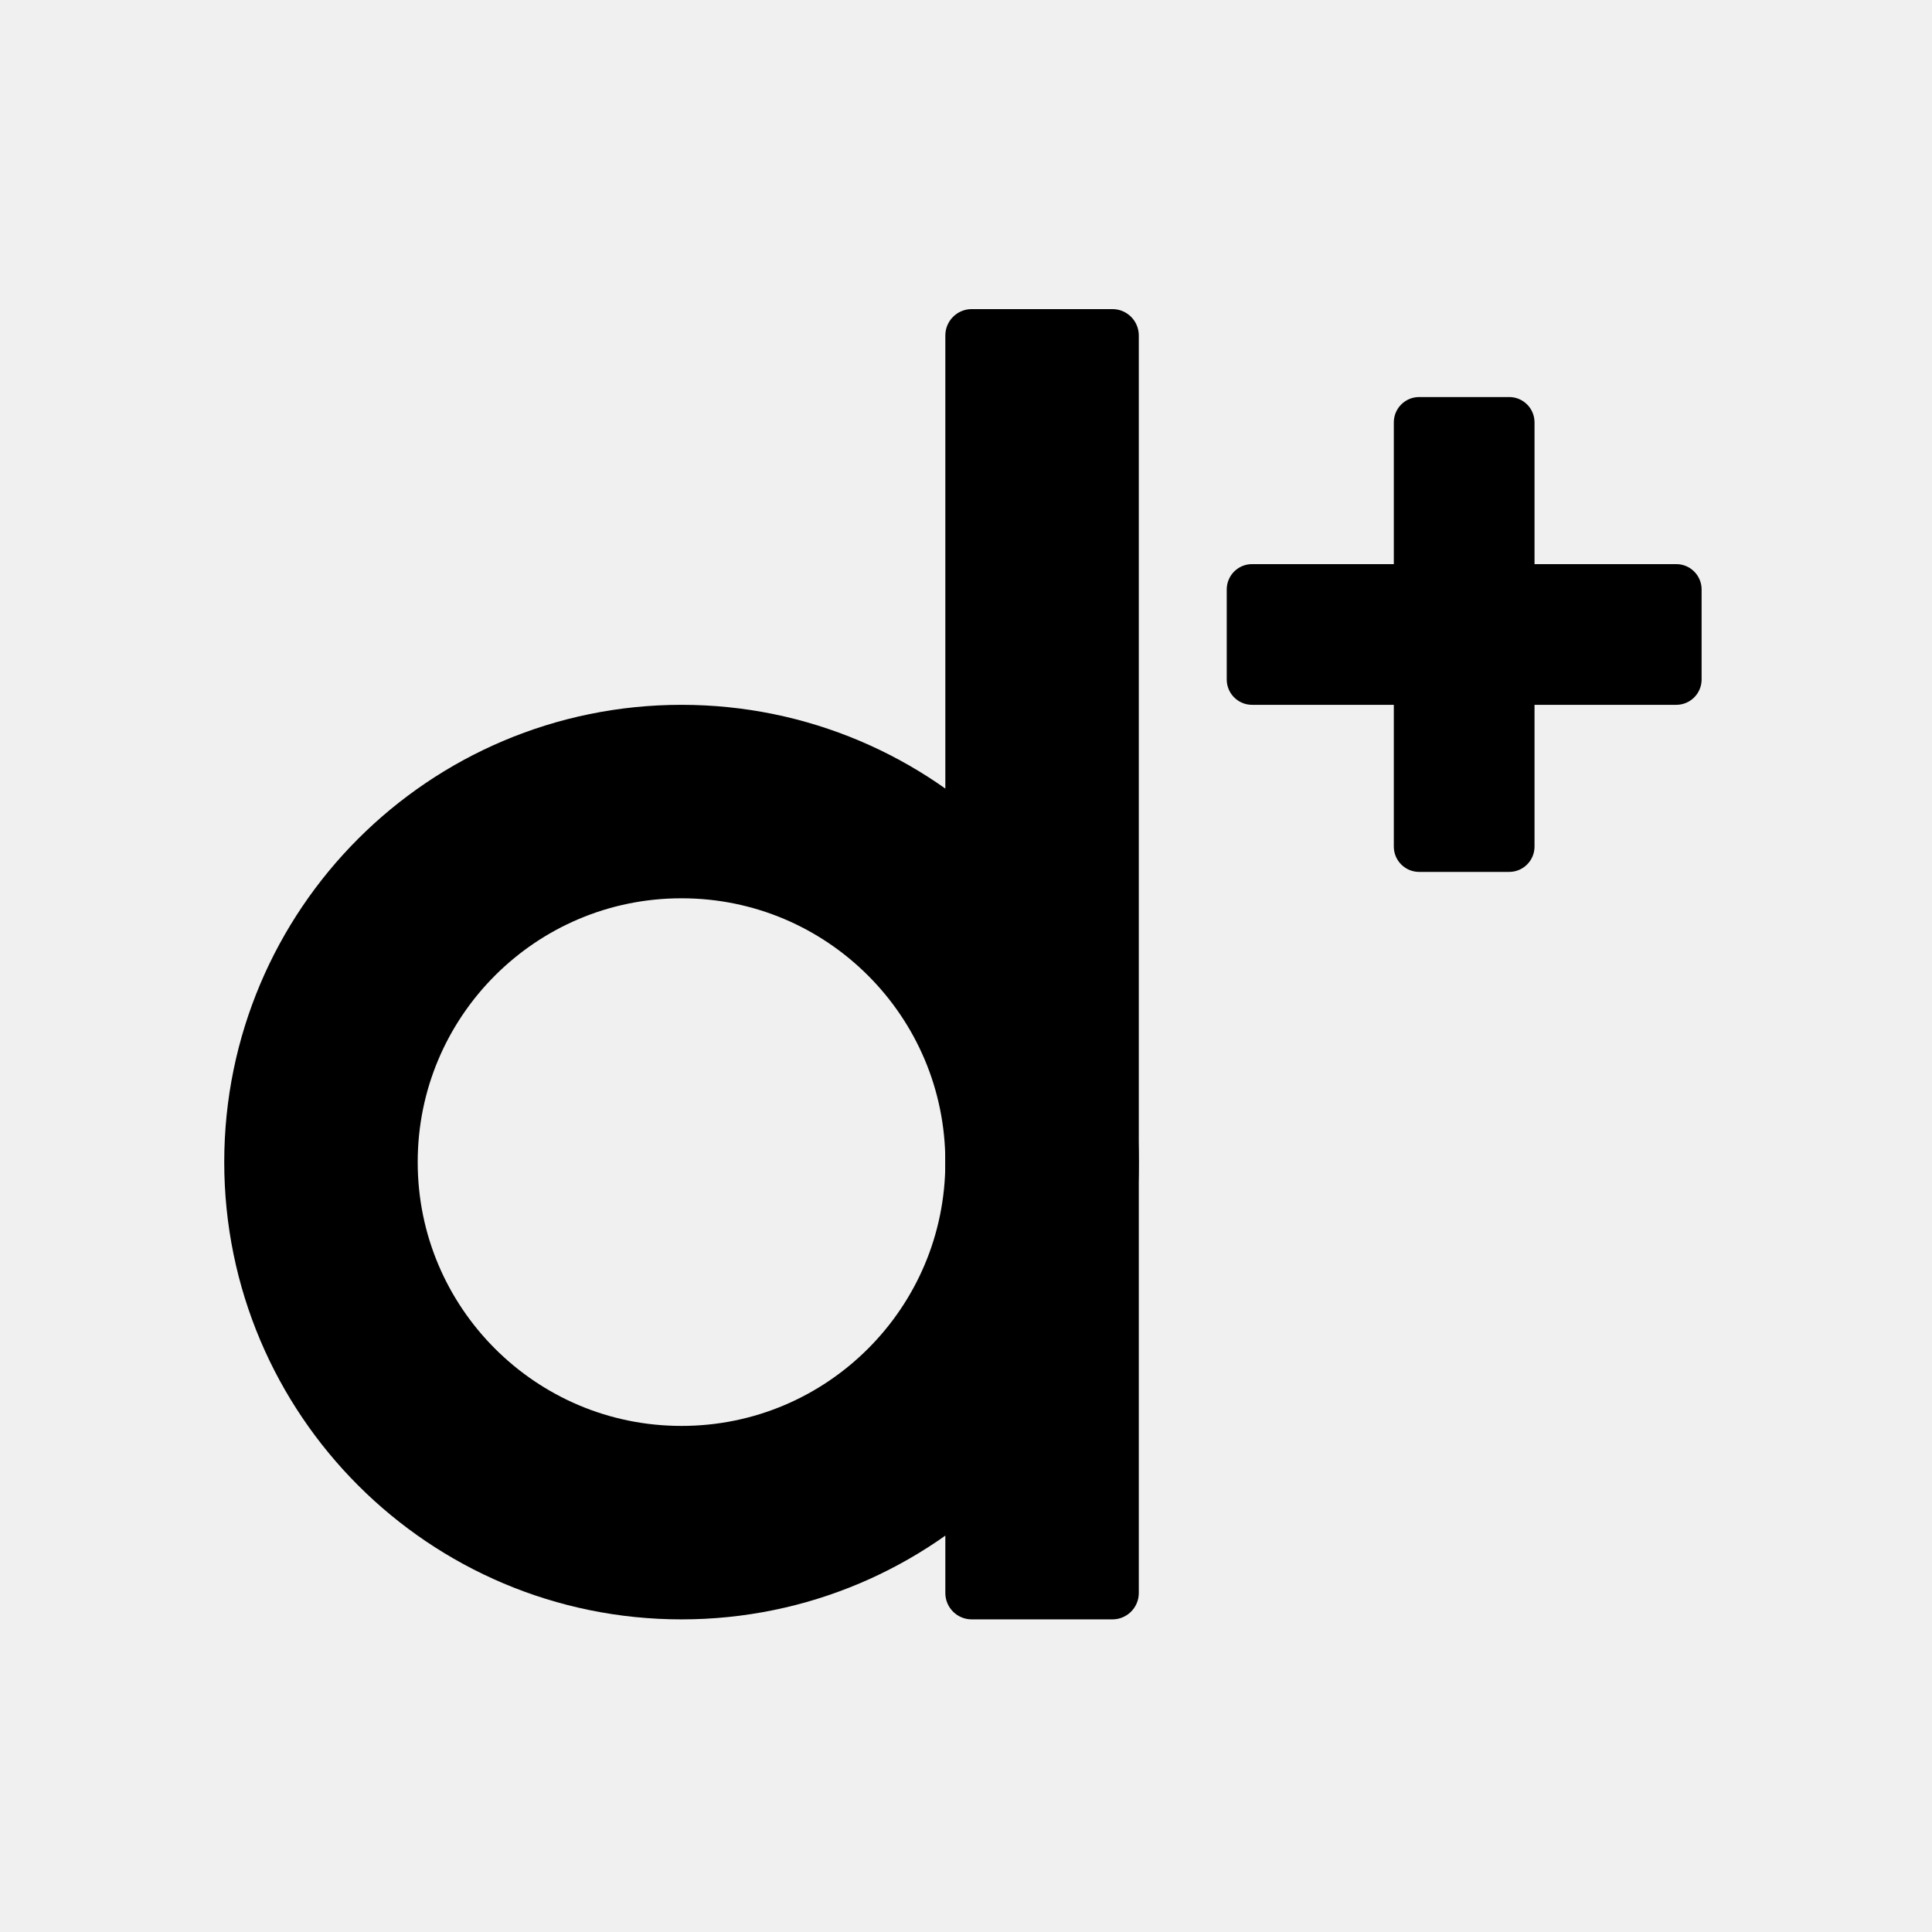
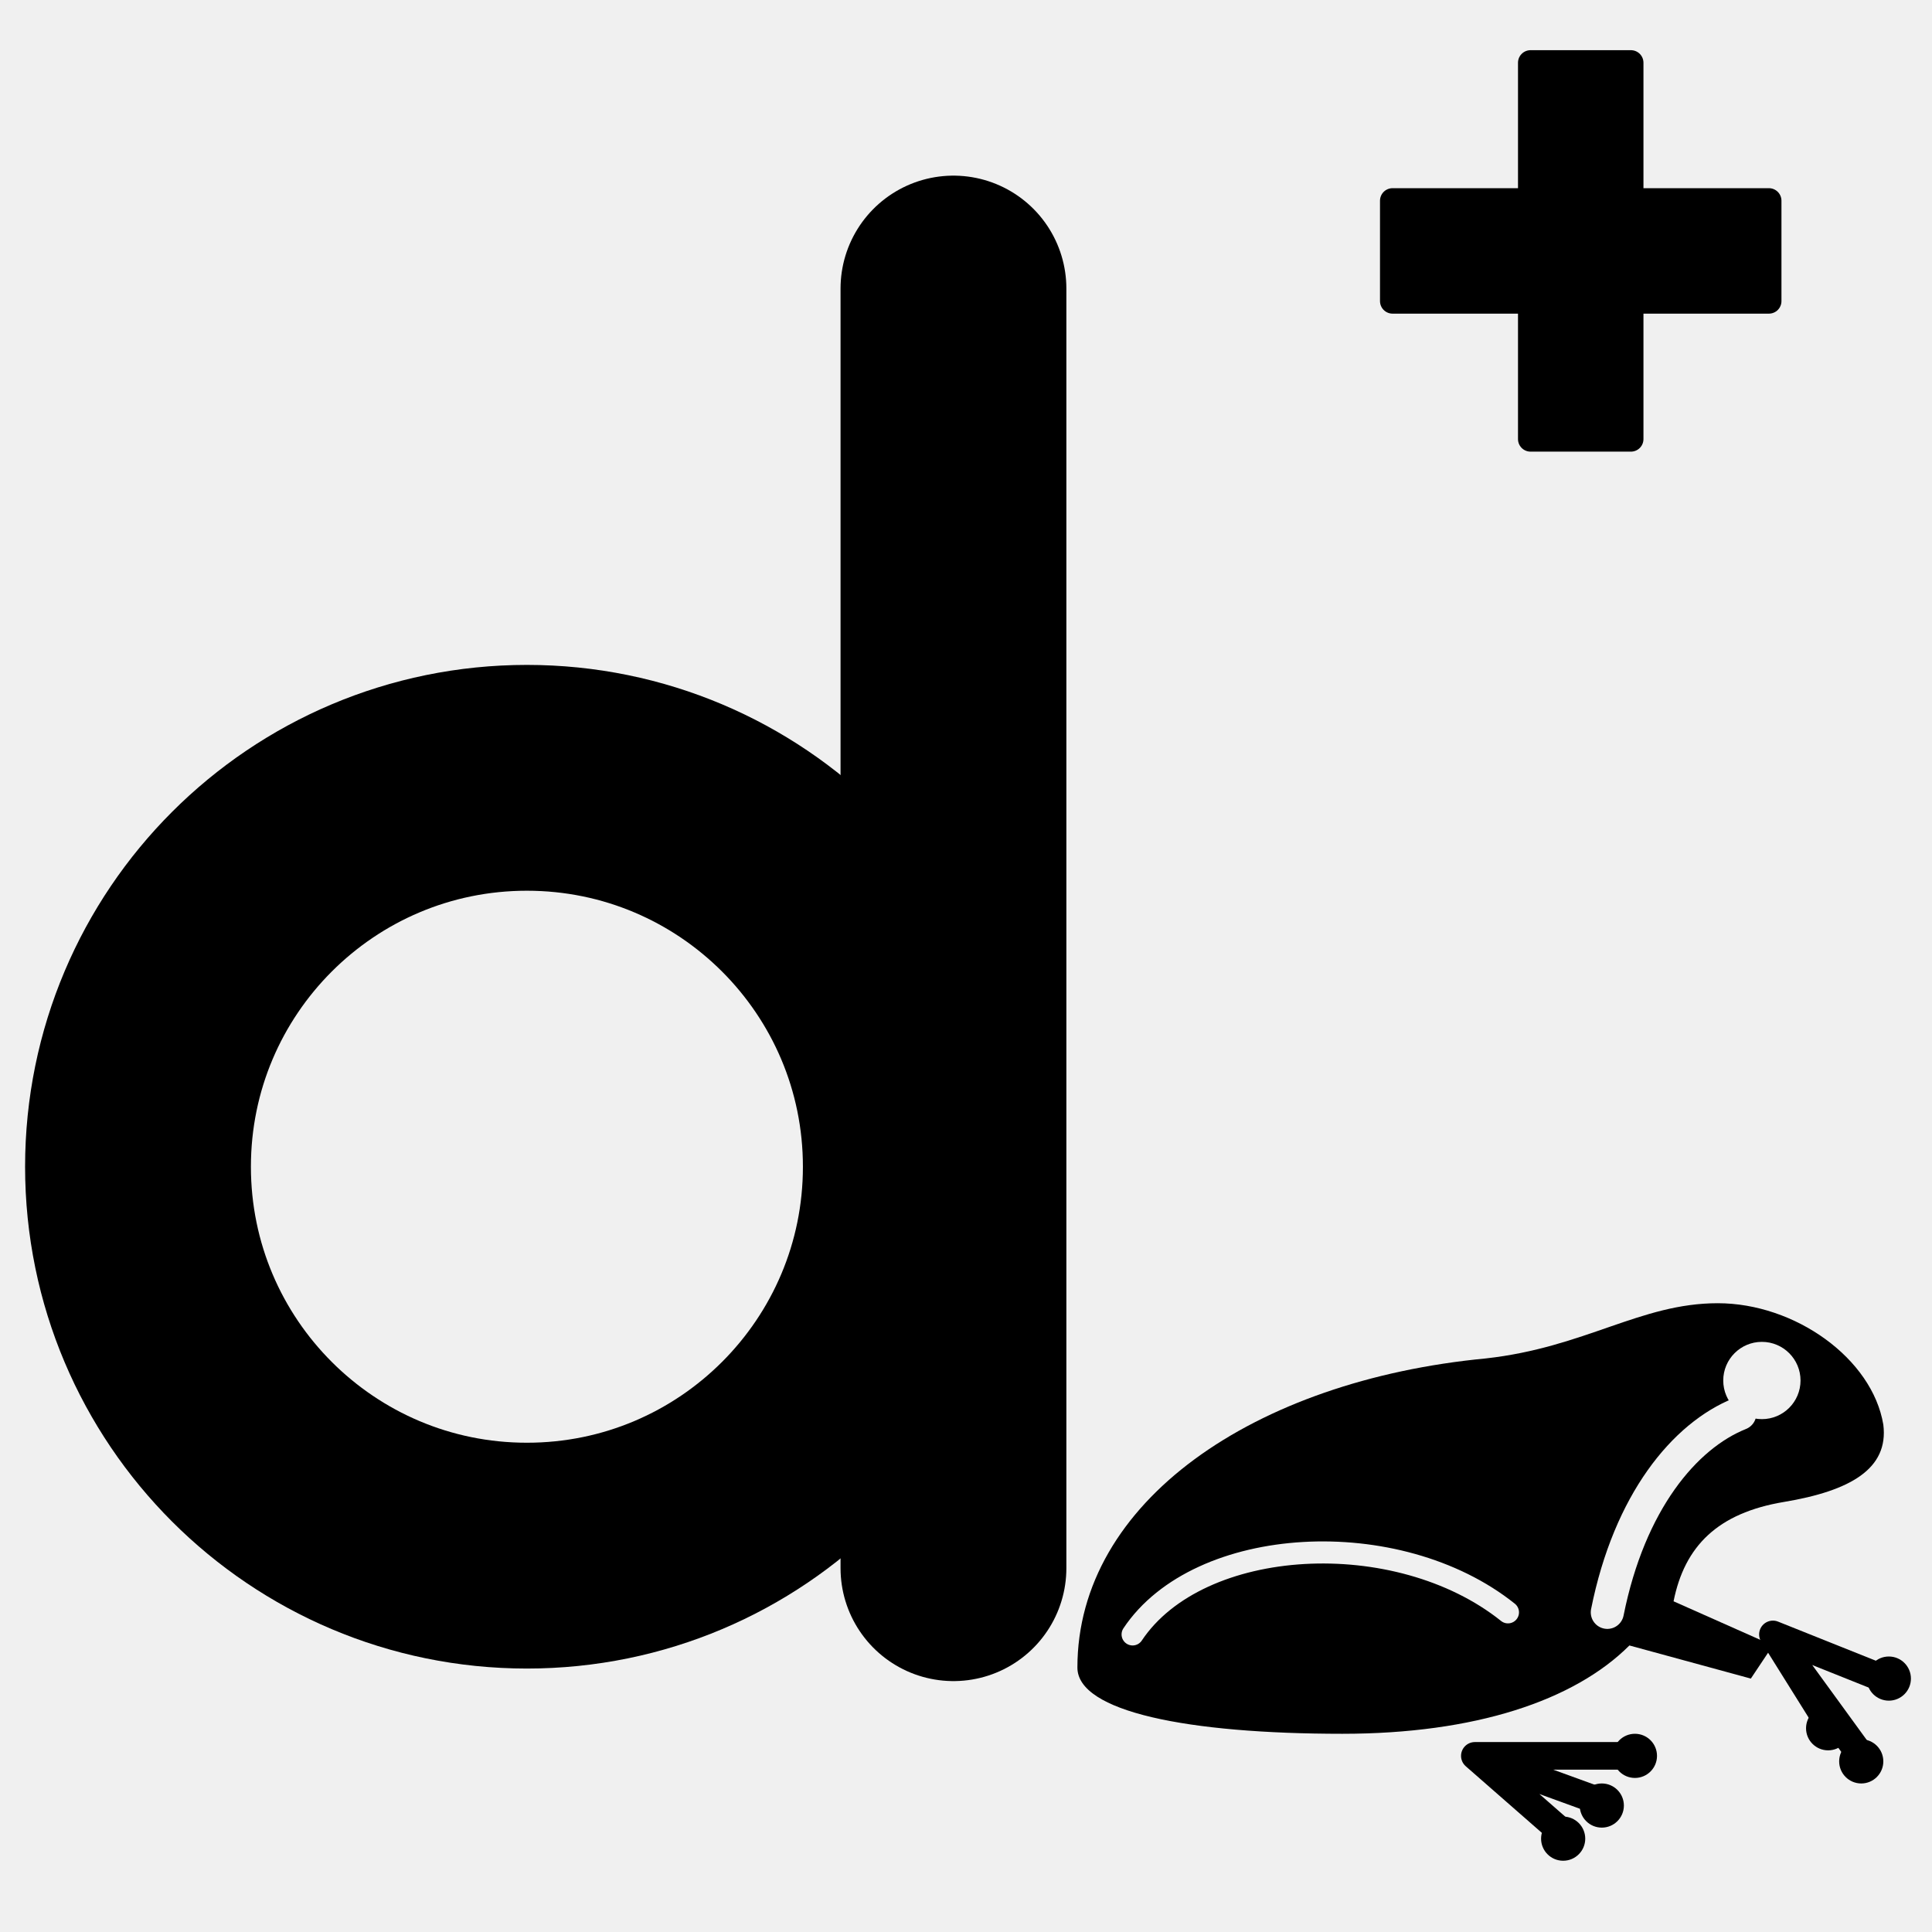
- <svg xmlns="http://www.w3.org/2000/svg" viewBox="67.0 41.7 439.4 439.4">
+ <svg xmlns="http://www.w3.org/2000/svg" viewBox="30 21 154 154">
  <mask id="m">
-     <rect width="512" height="512" fill="#000" />
-     <g fill="#fff" stroke="#fff" stroke-width="0">
-       <circle cx="222" cy="306" r="82" fill="none" stroke-width="44" />
-       <rect x="282" y="112" width="44" height="298" rx="6" />
+     <rect x="0" y="0" width="192" height="192" fill="#000" />
+     <g transform="translate(-18 0)">
+       <path d="M124 44V146" stroke="#fff" stroke-width="18" stroke-linecap="round" fill="none" />
+       <circle cx="90" cy="114" r="31" fill="none" stroke="#fff" stroke-width="18" />
    </g>
-     <g fill="#fff">
-       <rect x="346.0" y="170.0" width="108" height="32" rx="5.76" />
-       <rect x="384.0" y="132.0" width="32" height="108" rx="5.76" />
+     <g transform="translate(148 146) scale(.44) translate(-97 -104)">
+       <path d="M150 116L160 132M150 116L170 124M150 116L166 138" stroke="#fff" stroke-width="5" stroke-linecap="round" fill="none" />
+       <circle cx="160" cy="133" r="4" fill="#fff" />
+       <circle cx="171" cy="124" r="4" fill="#fff" />
+       <circle cx="166" cy="139" r="4" fill="#fff" />
+       <path d="M96 138L118 146M96 138L124 138M96 138L112 152" stroke="#fff" stroke-width="5" stroke-linecap="round" fill="none" />
+       <circle cx="119" cy="147" r="4" fill="#fff" />
+       <circle cx="125" cy="138" r="4" fill="#fff" />
+       <circle cx="112" cy="153" r="4" fill="#fff" />
+       <path d="M24 122C24 92 56 70 98 66C116 64 126 56 140 56C154 56 168 66 170 78C171 86 164 90 152 92C140 94 134 100 132 110L150 118L146 124L124 118C114 128 96 134 72 134C44 134 24 130 24 122Z" fill="#fff" />
+       <path d="M34 116C46 98 82 96 102 112" fill="none" stroke="#000" stroke-width="4" stroke-linecap="round" />
+       <path d="M144 76C134 80 124 92 120 112" fill="none" stroke="#000" stroke-width="6" stroke-linecap="round" />
+       <circle cx="148" cy="70" r="7" fill="#000" />
    </g>
+     <path d="M152 26h8v11h11v8h-11v11h-8v-11h-11v-8h11z" fill="#fff" stroke="#fff" stroke-width="2" stroke-linejoin="round" />
  </mask>
-   <rect width="512" height="512" fill="#000" mask="url(#m)" />
+   <rect x="0" y="0" width="192" height="192" fill="#000" mask="url(#m)" />
</svg>
